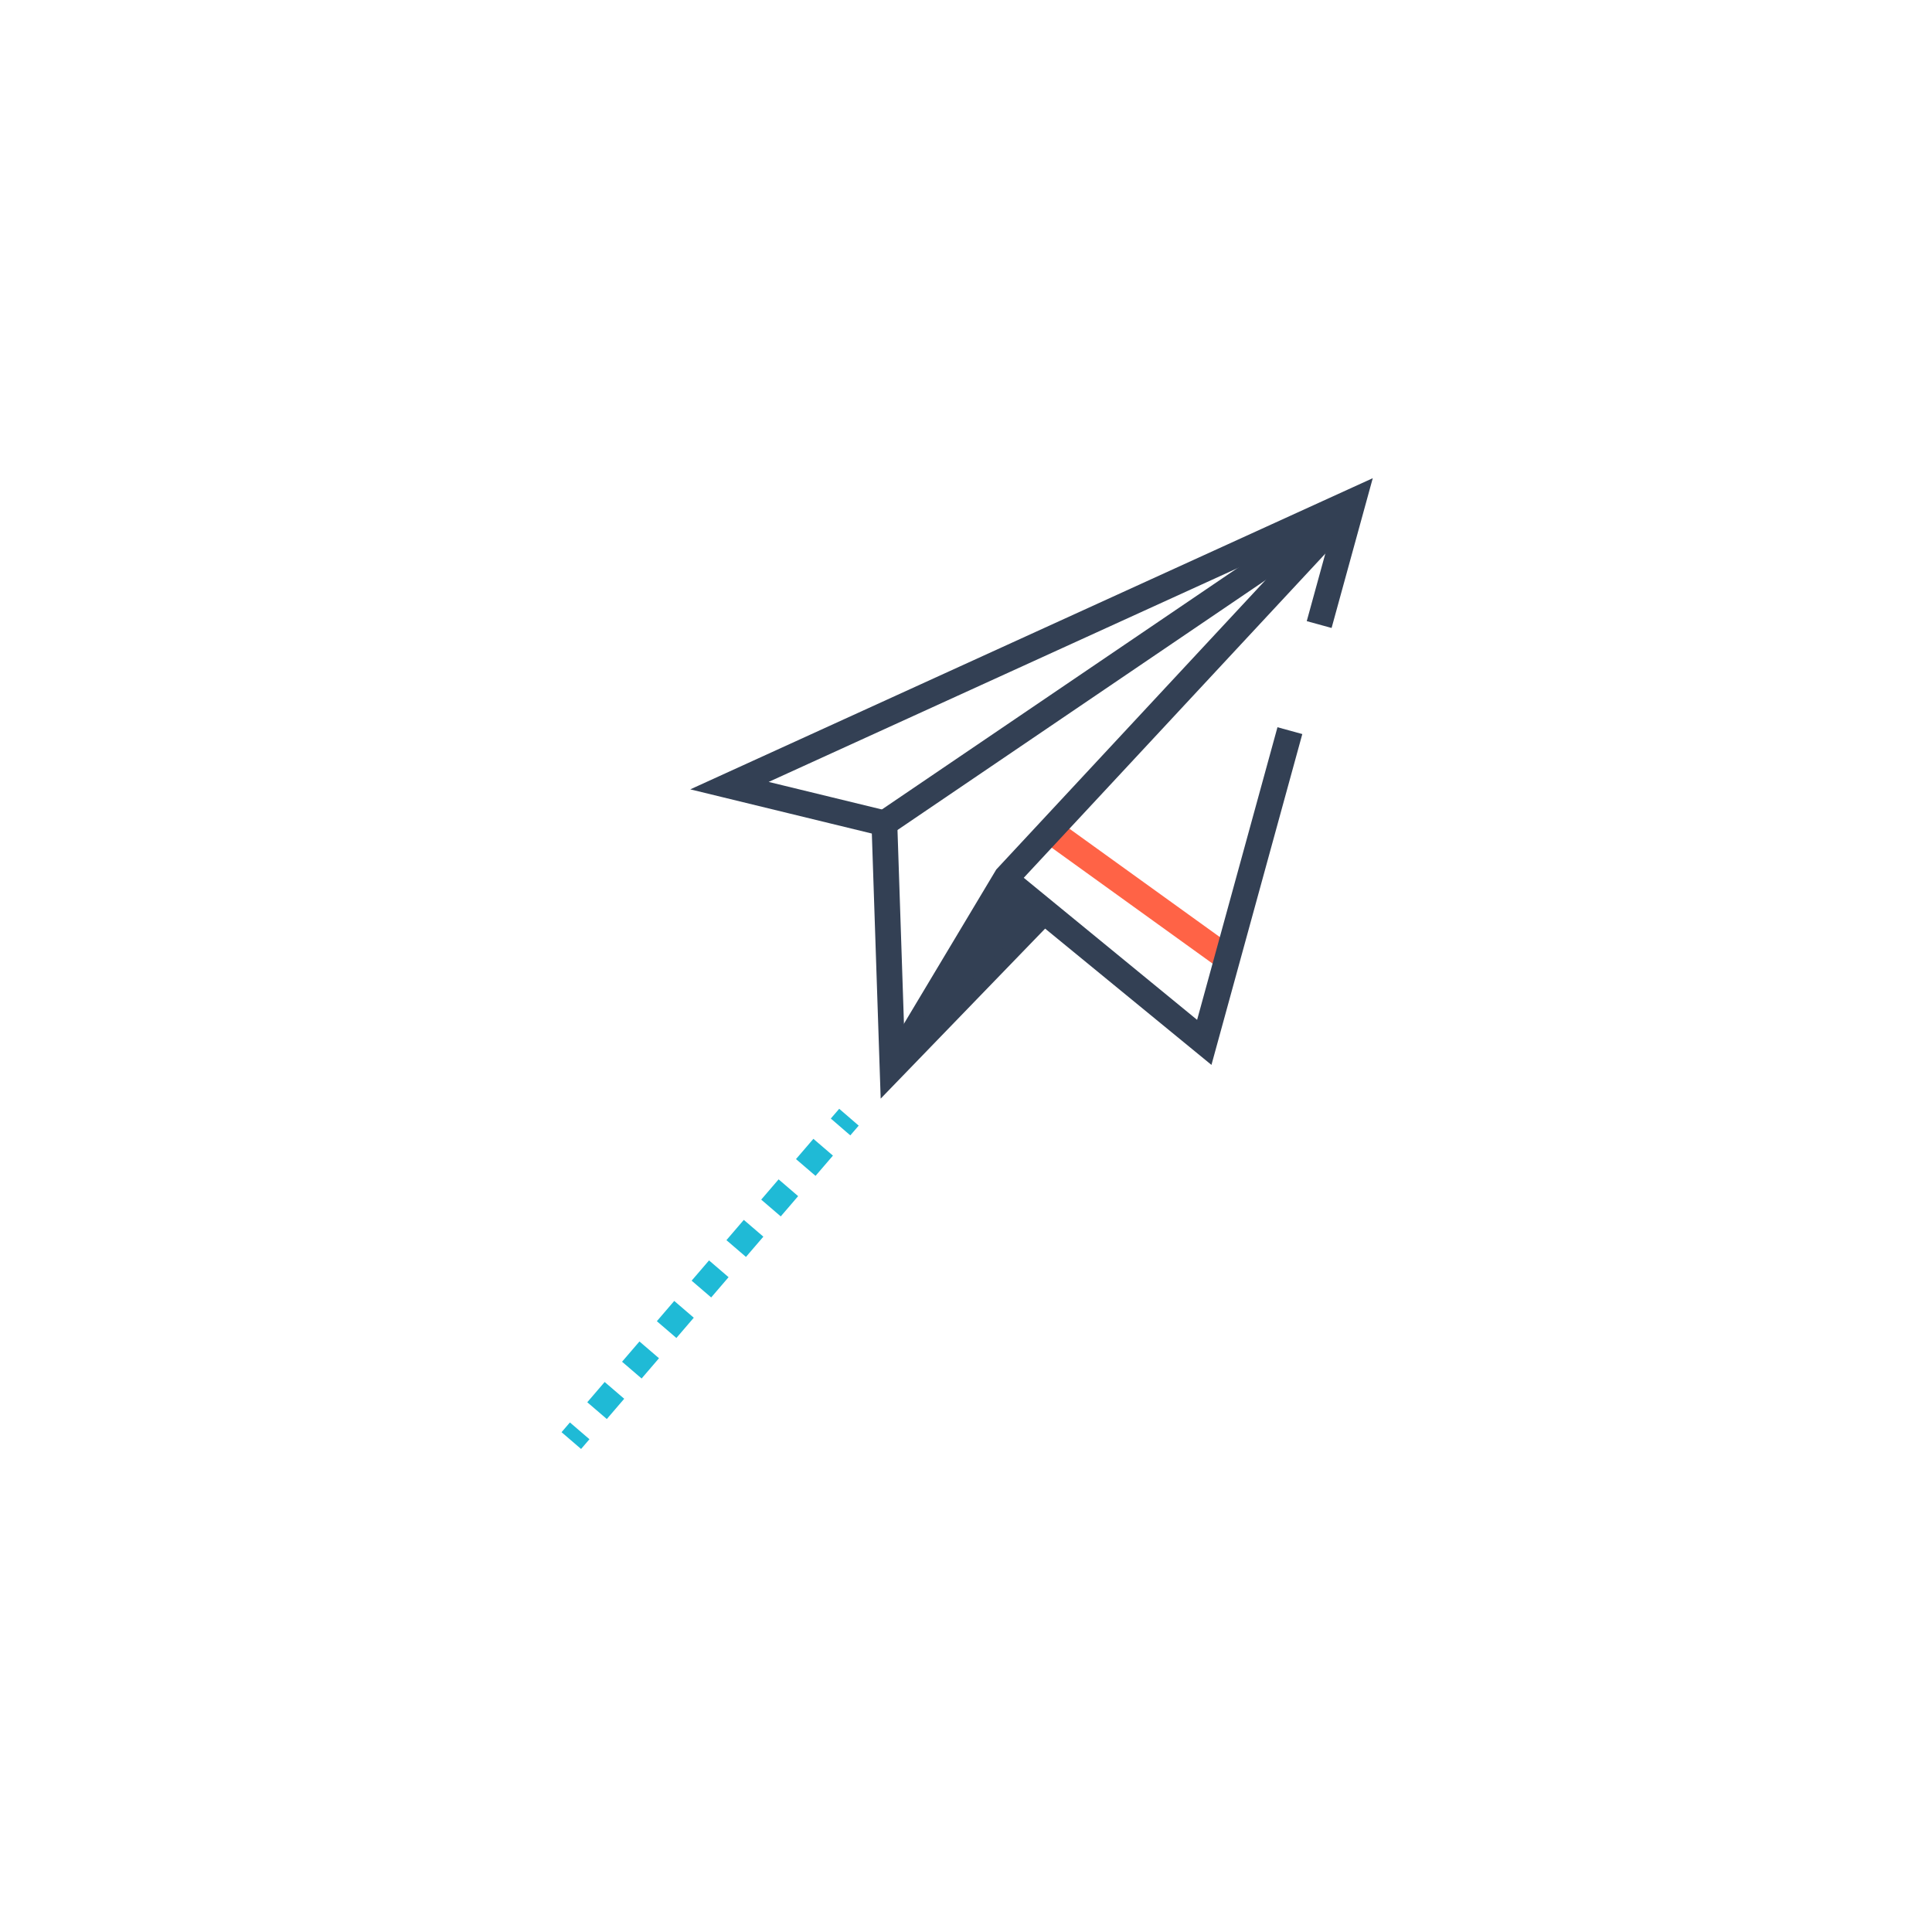
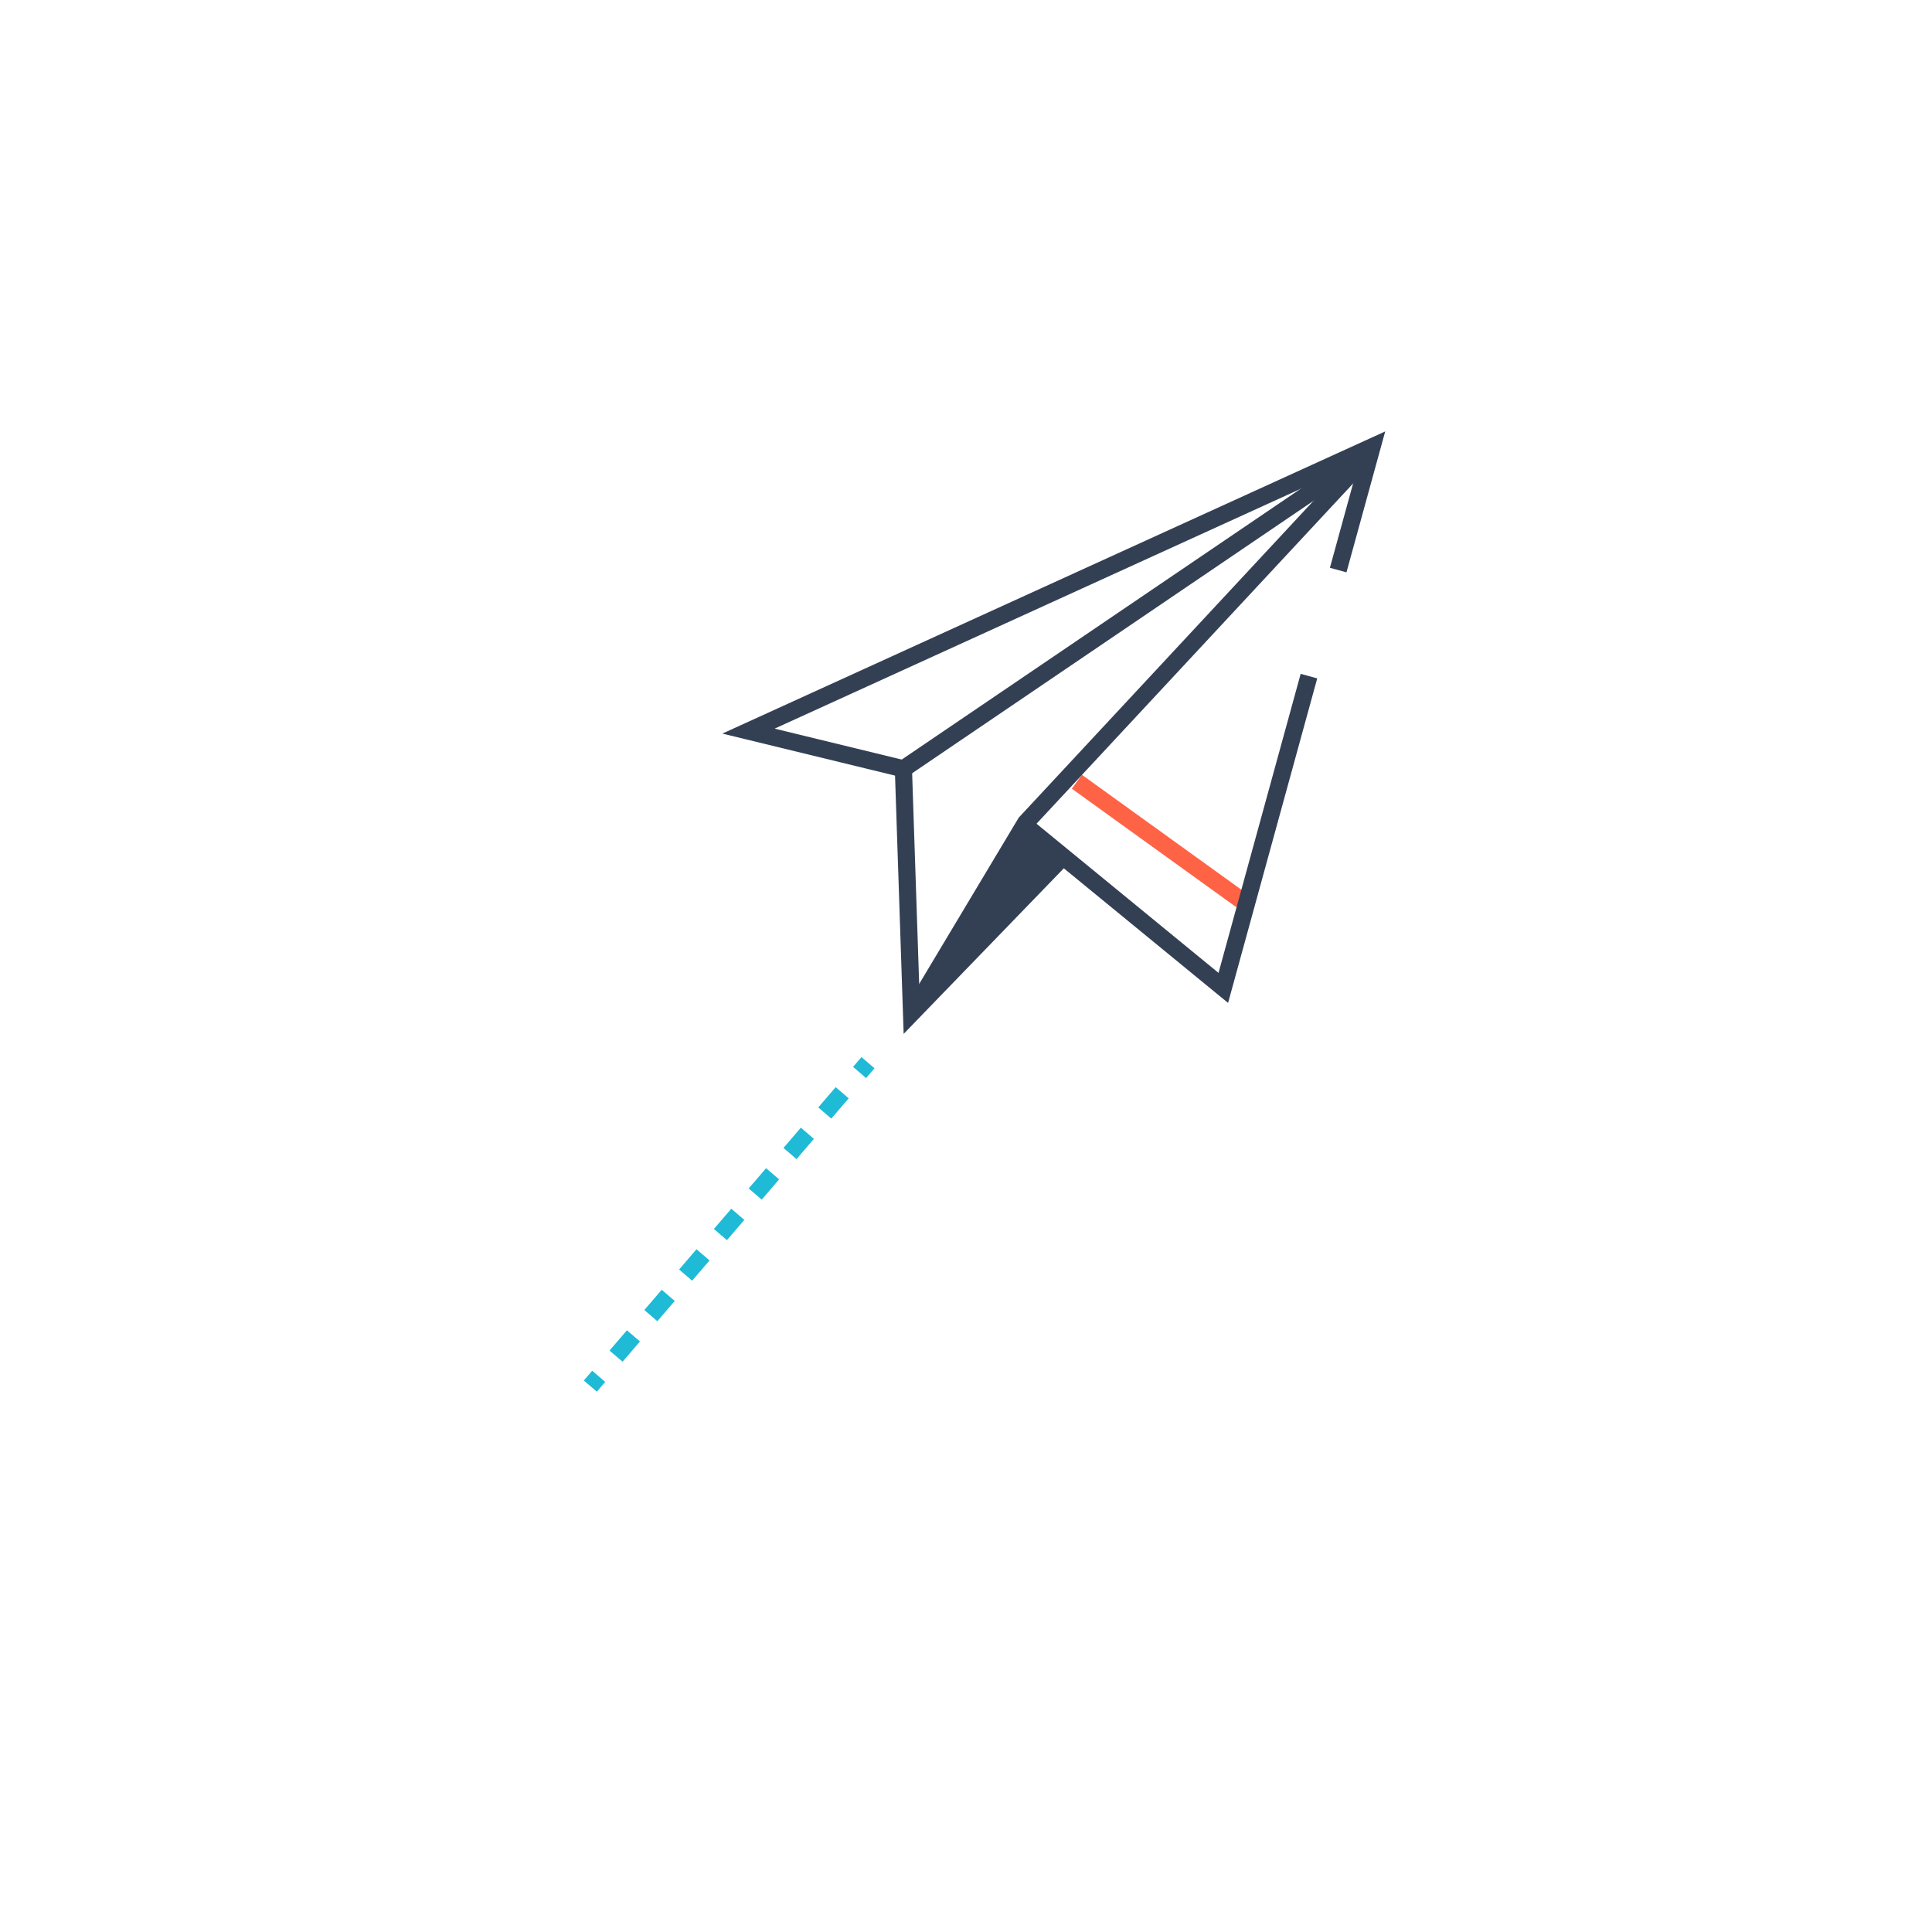
<svg xmlns="http://www.w3.org/2000/svg" viewBox="0 0 450 450">
  <defs>
-     <style>.a,.b,.c,.d,.e{fill:none;stroke-miterlimit:10;stroke-width:6px;}.a{stroke:#ff6346;}.b,.c{stroke:#1fbad6;}.c{stroke-dasharray:6.22 6.22;}.d,.e{stroke:#334054;}.d,.f{fill-rule:evenodd;}.f{fill:#334054;}</style>
+     <style>.a,.b,.c,.d,.e{fill:none;stroke-miterlimit:10;stroke-width:4px;}.a{stroke:#ff6346;}.b,.c{stroke:#1fbad6;}.c{stroke-dasharray:6.22 6.22;}.d,.e{stroke:#334054;}.d,.f{fill-rule:evenodd;}.f{fill:#334054;}</style>
  </defs>
-   <line class="a" x1="246.38" y1="194.77" x2="284.68" y2="222.36" />
-   <line class="b" x1="197.74" y1="260.22" x2="195.78" y2="262.49" />
-   <line class="c" x1="191.73" y1="267.21" x2="137.05" y2="330.91" />
-   <line class="b" x1="135.02" y1="333.27" x2="133.07" y2="335.54" />
-   <polyline class="d" points="300.44 170.18 280.5 242.79 234.46 205.06" />
-   <polyline class="d" points="243 212.42 207.89 248.72 205.99 191.77 169.91 182.99 315.15 116.77 307.26 145.47" />
-   <polyline class="d" points="313.39 119.5 234.46 204.34 207.89 248.72" />
-   <line class="e" x1="205.99" y1="191.77" x2="311.79" y2="119.95" />
-   <polygon class="f" points="234.56 205.47 241.69 212.04 208.84 247.33 234.56 205.47" />
+   <line class="a" x1="250.82" y1="182.08" x2="289.11" y2="209.67" />
+   <line class="b" x1="202.17" y1="247.52" x2="200.21" y2="249.8" />
+   <line class="c" x1="196.16" y1="254.52" x2="141.48" y2="318.21" />
+   <line class="b" x1="139.45" y1="320.57" x2="137.5" y2="322.85" />
+   <polyline class="d" points="304.88 157.48 284.93 230.1 238.89 192.37" />
+   <polyline class="d" points="247.44 199.72 212.32 236.03 210.42 179.07 174.34 170.29 319.58 104.08 311.69 132.78" />
+   <polyline class="d" points="317.83 106.81 238.89 191.65 212.32 236.03" />
+   <line class="e" x1="210.42" y1="179.07" x2="316.22" y2="107.26" />
+   <polygon class="f" points="238.99 192.78 246.12 199.35 213.27 234.63 238.99 192.78" />
</svg>
